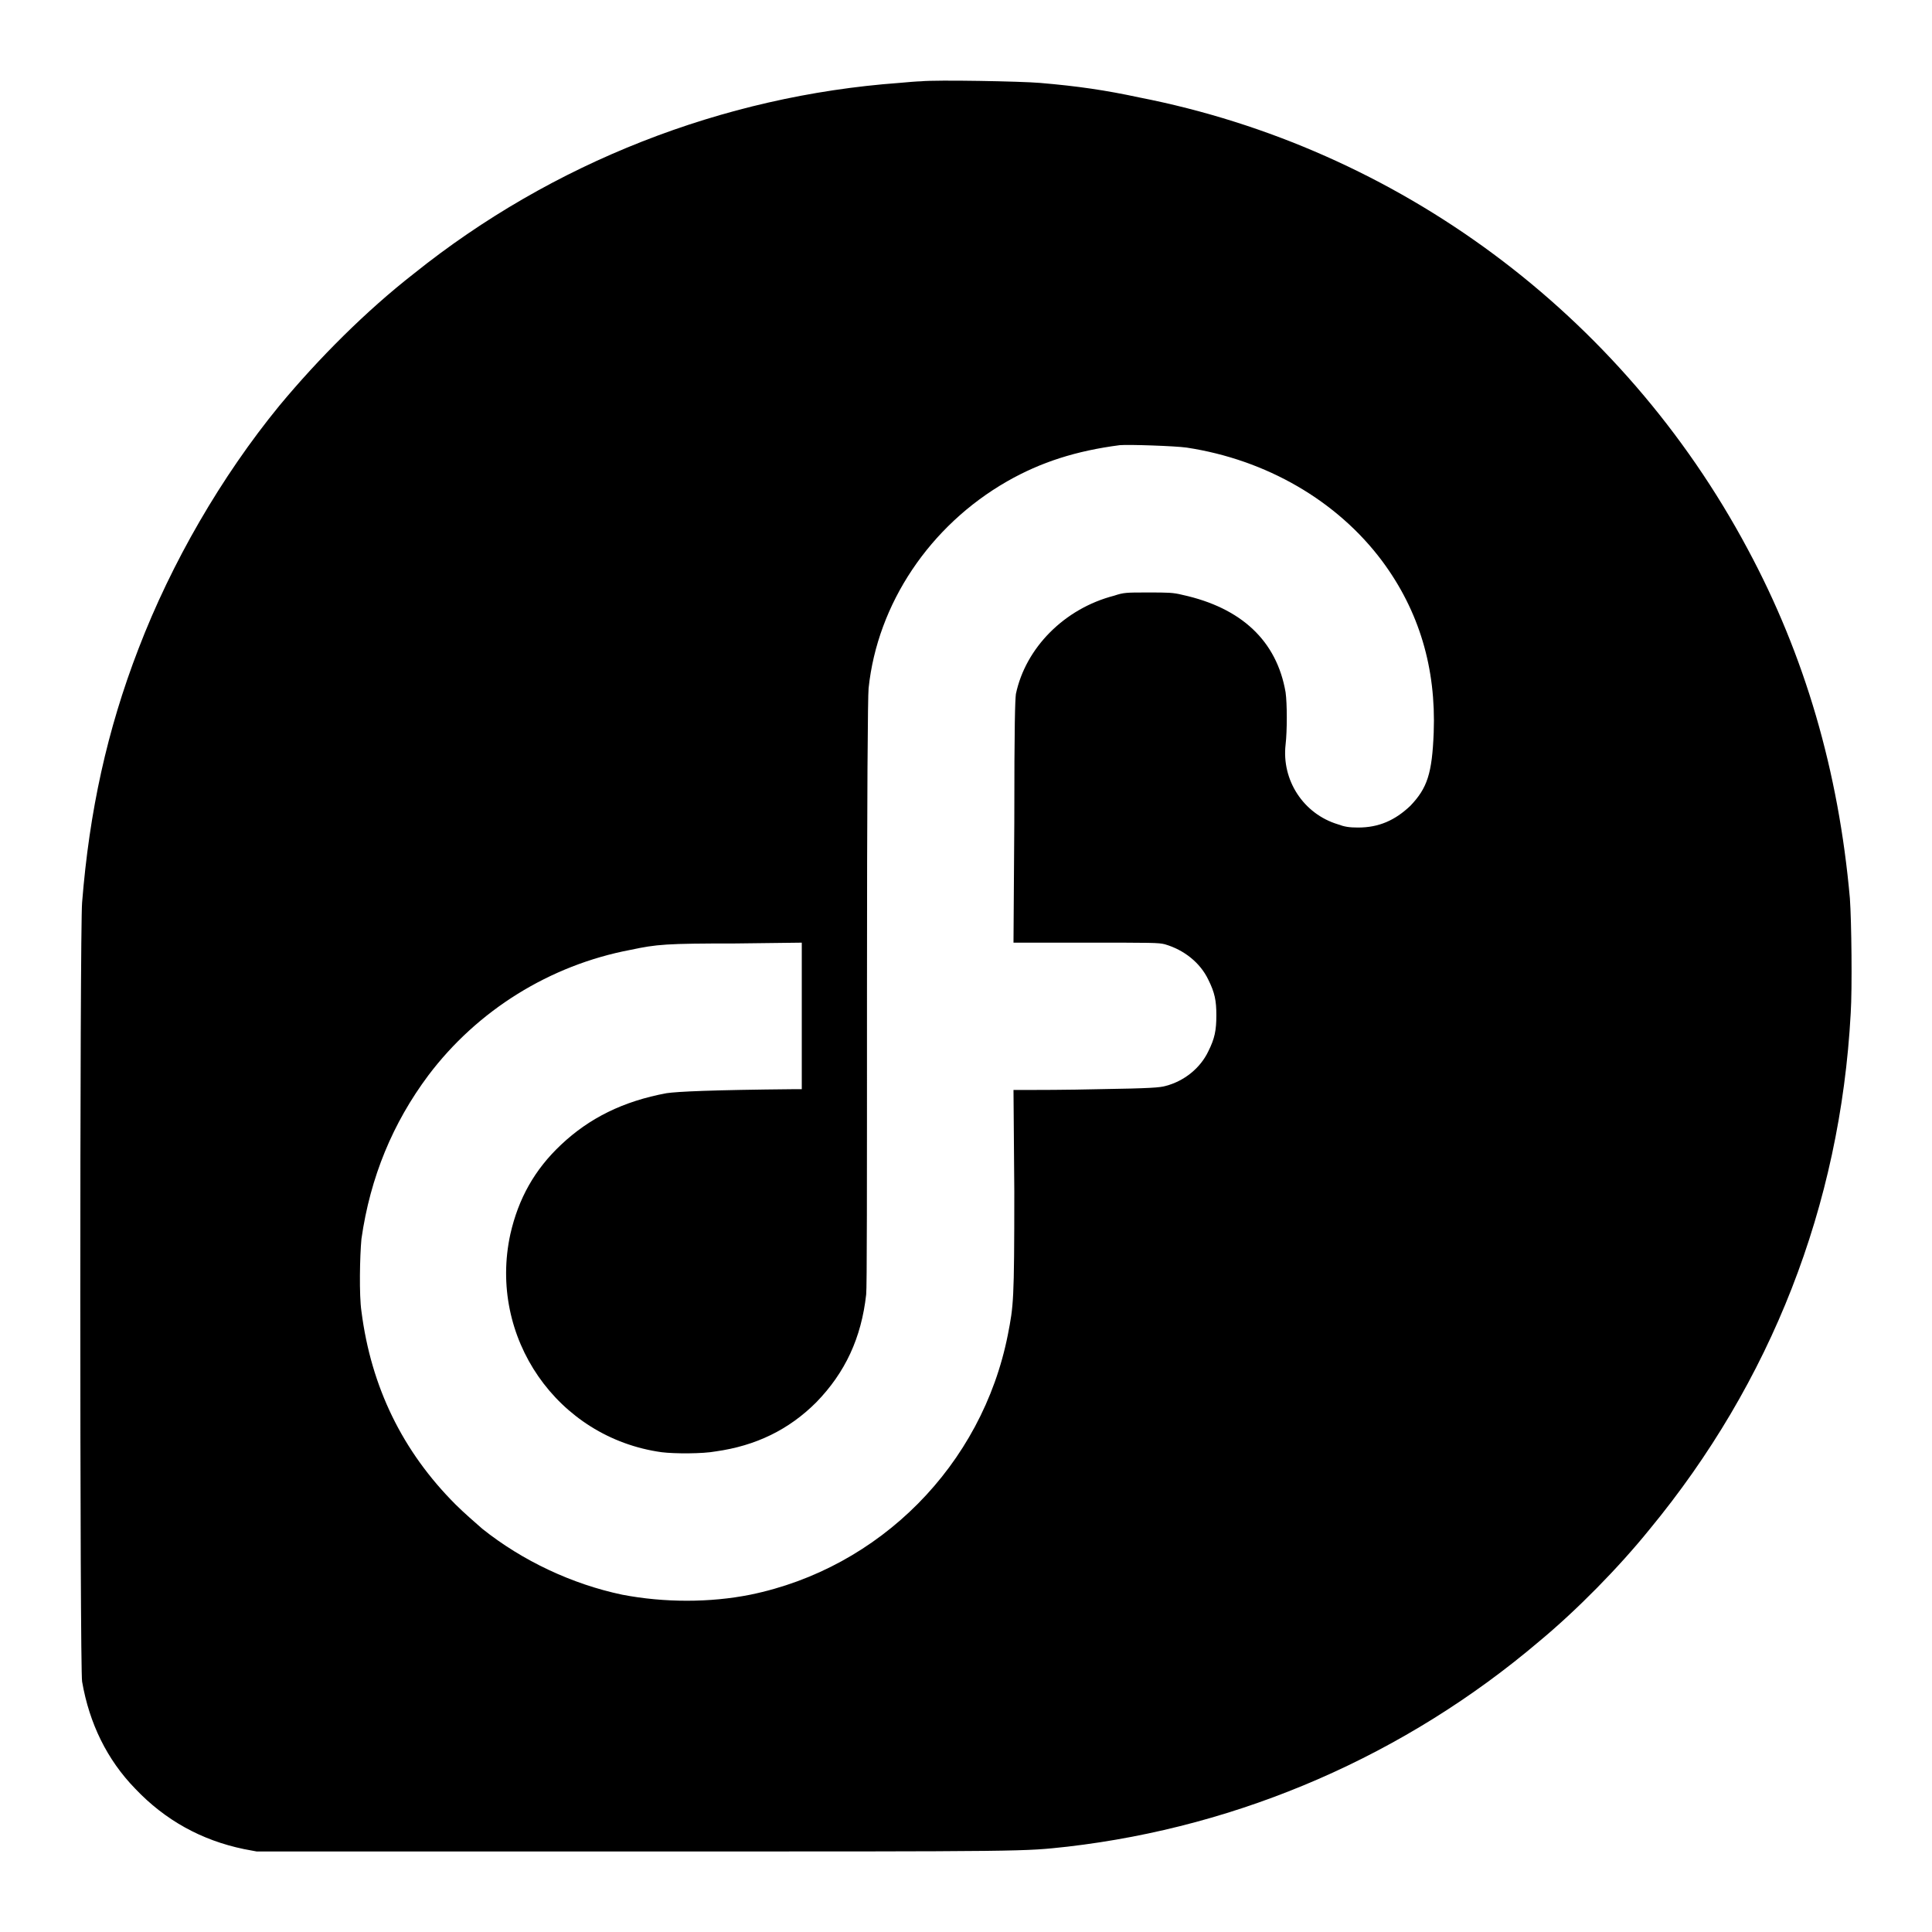
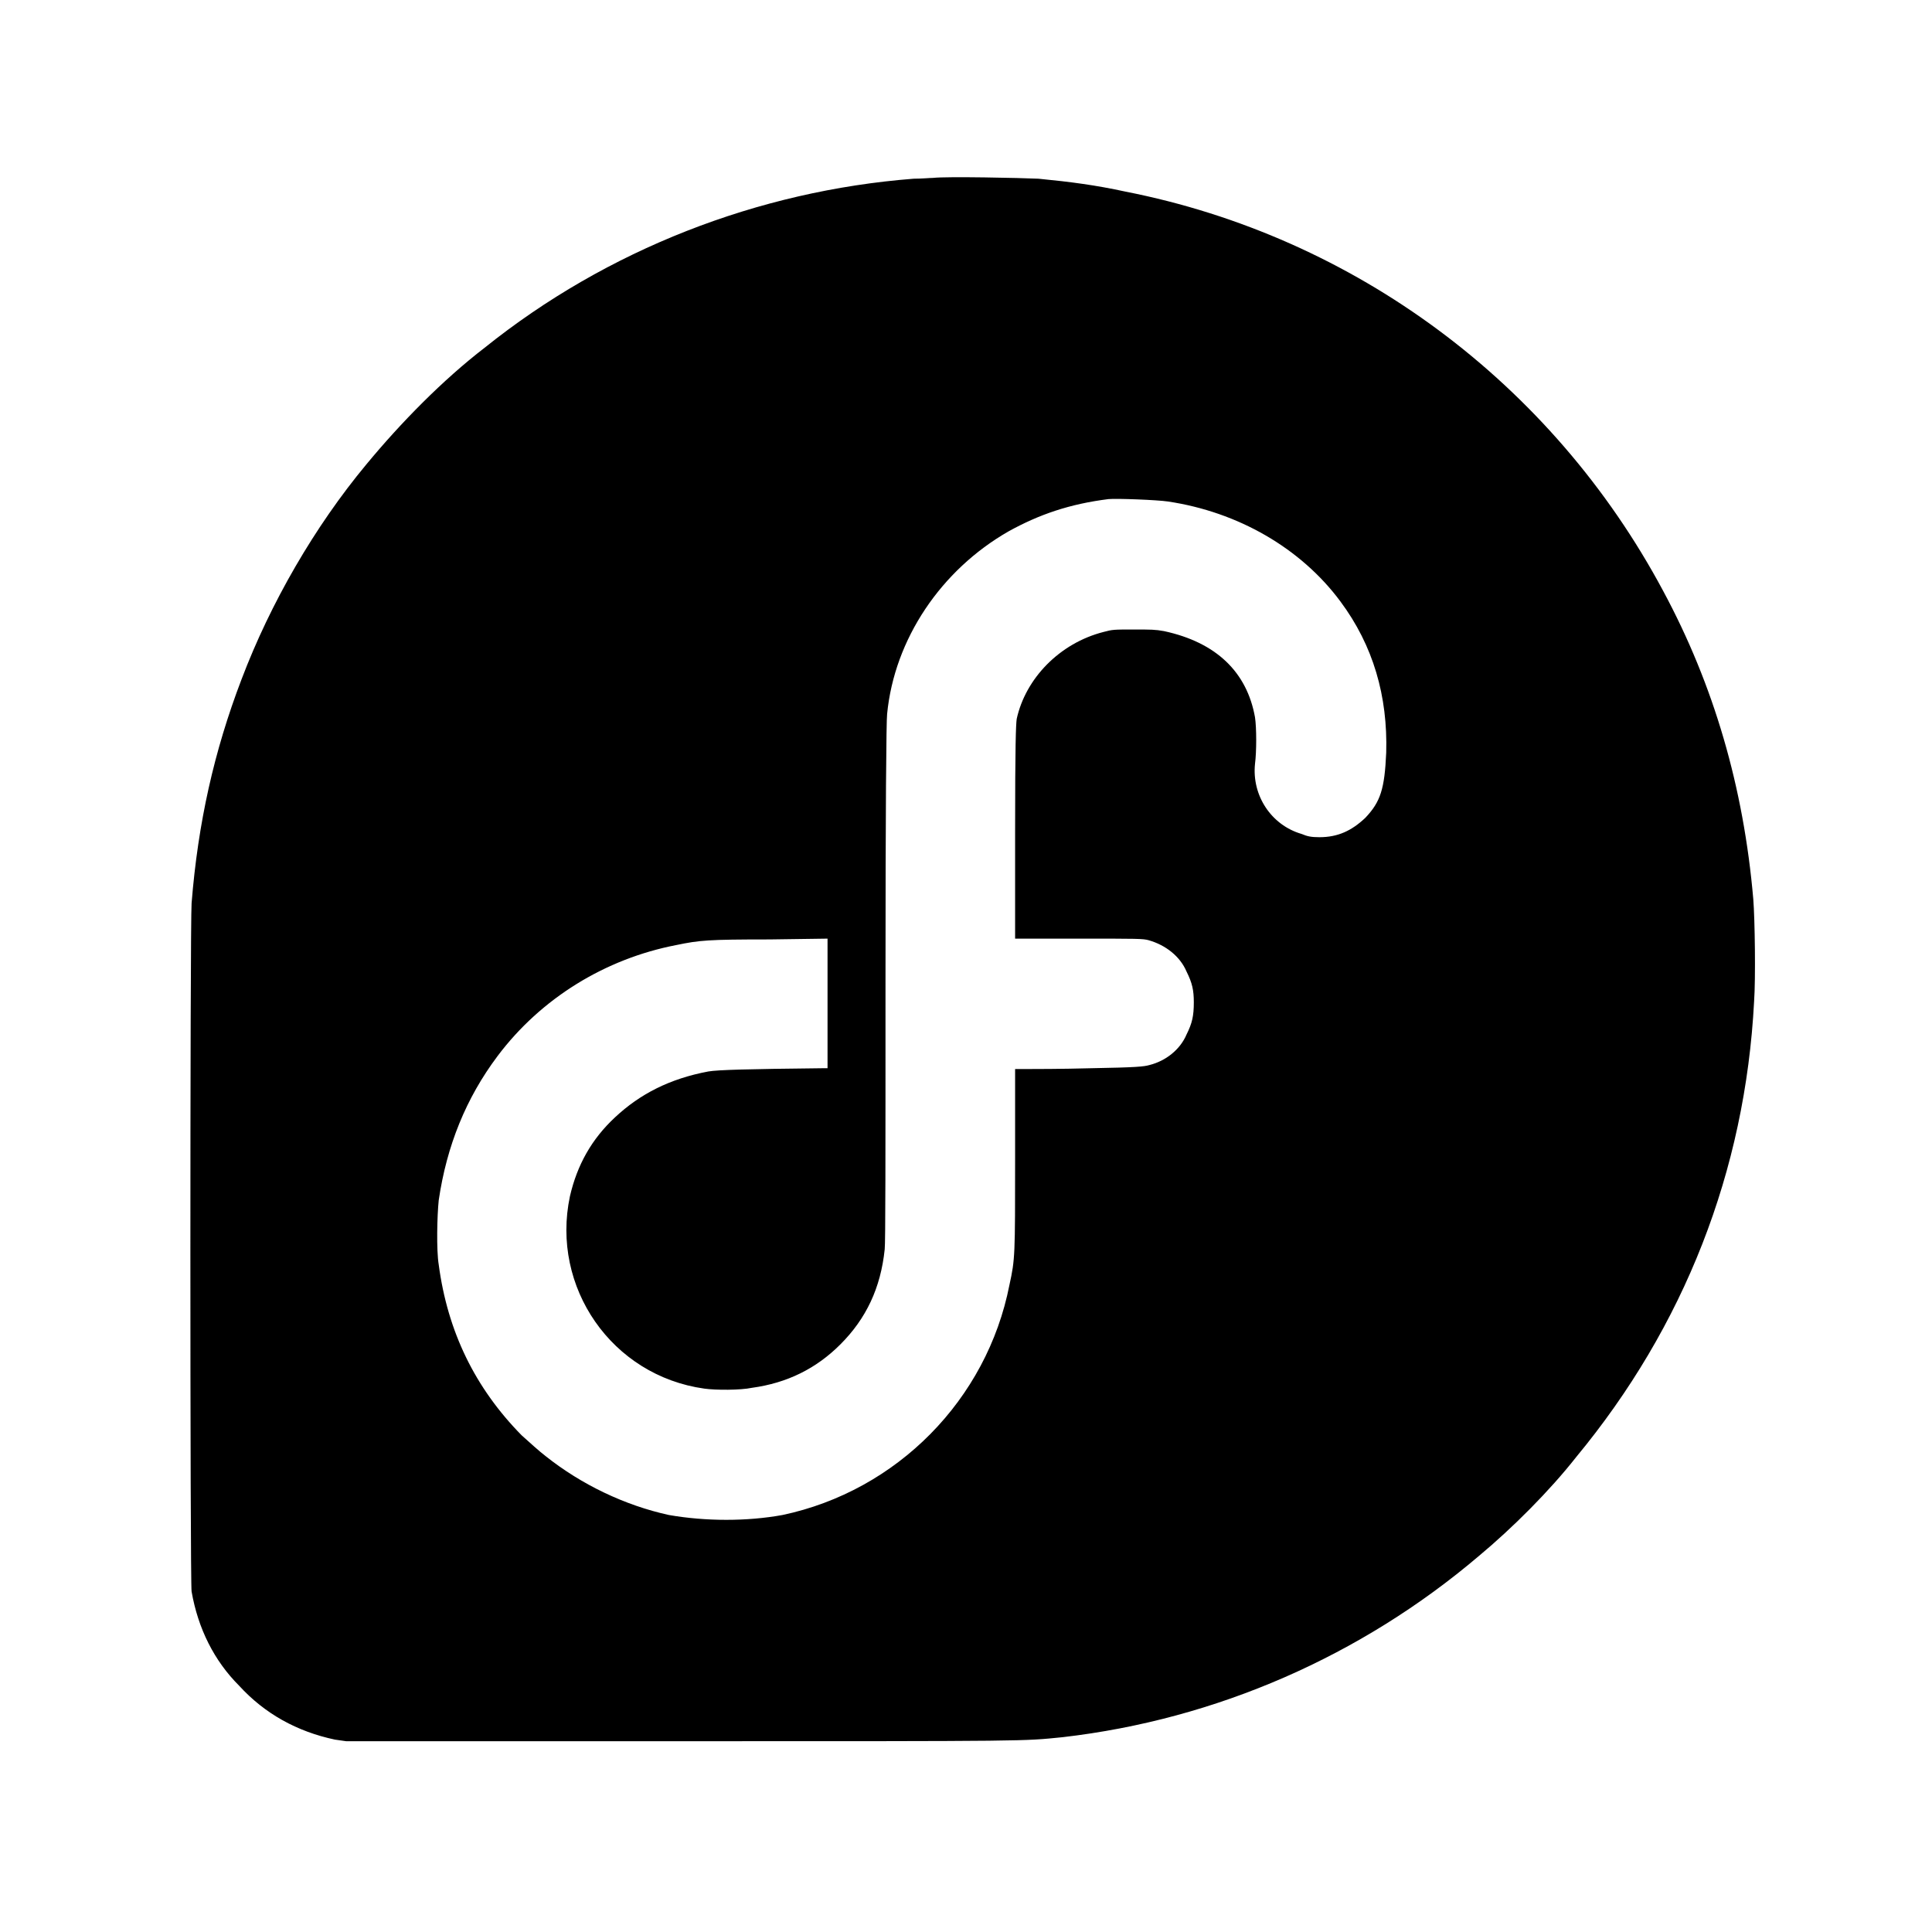
<svg xmlns="http://www.w3.org/2000/svg" width="24" height="24" viewBox="0 0 24 24">
-   <path fill="#000" d="M11.44 1.01C11.4 1.01 11.28 1.02 11.17 1.03 8.98 1.19 6.86 2.02 5.14 3.4 4.55 3.86 3.96 4.45 3.47 5.04 2.75 5.92 2.13 6.99 1.72 8.06 1.33 9.07 1.11 10.08 1.02 11.21 0.99 11.54 0.99 20.74 1.02 20.89 1.11 21.41 1.33 21.86 1.68 22.22 2.05 22.61 2.5 22.86 3.03 22.97L3.19 23 7.89 23C12.86 23 12.7 23 13.26 22.94 15.42 22.69 17.46 21.8 19.12 20.39 19.59 20 20.11 19.47 20.49 19 22 17.17 22.86 14.98 22.99 12.59 23.01 12.28 23 11.44 22.98 11.16 22.84 9.58 22.42 8.14 21.71 6.82 20.15 3.9 17.37 1.84 14.15 1.21 13.73 1.12 13.39 1.07 12.92 1.03 12.69 1.01 11.63 0.99 11.44 1.01ZM14.74 5.56C15.73 5.71 16.61 6.22 17.17 6.97 17.63 7.59 17.84 8.3 17.81 9.1 17.79 9.61 17.73 9.79 17.52 10.01 17.33 10.19 17.13 10.28 16.87 10.28 16.76 10.28 16.7 10.27 16.62 10.24 16.19 10.11 15.92 9.69 15.97 9.25 15.99 9.08 15.99 8.74 15.97 8.6 15.86 7.96 15.42 7.55 14.69 7.39 14.57 7.36 14.51 7.36 14.26 7.36 13.99 7.36 13.96 7.36 13.84 7.4 13.22 7.56 12.74 8.05 12.62 8.62 12.61 8.7 12.6 8.97 12.6 10.22L12.59 11.71 13.49 11.71C14.32 11.71 14.39 11.71 14.47 11.73 14.71 11.8 14.91 11.96 15.01 12.17 15.09 12.33 15.11 12.43 15.11 12.61 15.11 12.8 15.09 12.9 15.01 13.06 14.91 13.27 14.71 13.43 14.48 13.49 14.41 13.51 14.3 13.52 13.66 13.53 13.25 13.54 12.84 13.54 12.75 13.54L12.59 13.54 12.6 14.8C12.6 16.17 12.59 16.22 12.52 16.58 12.2 18.2 10.93 19.48 9.32 19.81 8.82 19.91 8.25 19.91 7.73 19.81 7.11 19.68 6.49 19.39 5.99 18.99 5.91 18.92 5.76 18.79 5.66 18.69 5 18.03 4.61 17.23 4.49 16.29 4.46 16.09 4.47 15.6 4.49 15.39 4.6 14.62 4.88 13.95 5.32 13.36 5.93 12.55 6.83 11.99 7.83 11.8 8.16 11.73 8.27 11.72 9.14 11.72L9.96 11.71 9.96 12.62 9.96 13.53 9.88 13.53C8.82 13.54 8.42 13.56 8.28 13.58 7.74 13.68 7.32 13.89 6.97 14.22 6.64 14.53 6.44 14.89 6.34 15.33 6.06 16.61 6.92 17.86 8.22 18.04 8.38 18.06 8.73 18.06 8.89 18.03 9.39 17.96 9.8 17.76 10.14 17.42 10.5 17.05 10.7 16.62 10.76 16.08 10.77 15.99 10.77 14.8 10.77 12.32 10.77 9.86 10.78 8.64 10.79 8.55 10.9 7.5 11.55 6.53 12.51 5.98 12.93 5.74 13.37 5.6 13.91 5.53 14.02 5.52 14.6 5.54 14.74 5.56Z" />
+   <path fill="#000" d="M11.59 2.21C11.55 2.21 11.45 2.22 11.35 2.22 9.42 2.37 7.54 3.1 6.02 4.32 5.5 4.72 4.98 5.25 4.55 5.77 3.91 6.54 3.36 7.49 3 8.44 2.66 9.33 2.46 10.22 2.38 11.22 2.36 11.51 2.36 19.64 2.38 19.77 2.46 20.23 2.66 20.63 2.97 20.94 3.29 21.29 3.69 21.51 4.16 21.61L4.3 21.63 8.45 21.63C12.84 21.63 12.7 21.63 13.2 21.58 15.11 21.36 16.91 20.57 18.37 19.33 18.79 18.98 19.25 18.52 19.58 18.1 20.92 16.48 21.68 14.55 21.79 12.44 21.81 12.16 21.8 11.42 21.78 11.17 21.66 9.78 21.29 8.51 20.66 7.34 19.28 4.76 16.83 2.94 13.98 2.38 13.61 2.3 13.31 2.26 12.9 2.22 12.69 2.21 11.76 2.19 11.59 2.21ZM14.51 6.23C15.38 6.36 16.16 6.81 16.65 7.47 17.06 8.02 17.24 8.65 17.22 9.35 17.2 9.8 17.15 9.96 16.96 10.16 16.79 10.32 16.62 10.4 16.39 10.4 16.29 10.4 16.24 10.39 16.17 10.36 15.79 10.25 15.55 9.88 15.59 9.49 15.61 9.34 15.61 9.04 15.59 8.91 15.49 8.35 15.11 7.98 14.46 7.84 14.35 7.82 14.3 7.82 14.08 7.82 13.84 7.82 13.82 7.82 13.71 7.85 13.16 7.99 12.74 8.43 12.63 8.93 12.62 9 12.61 9.24 12.61 10.34L12.61 11.66 13.4 11.66C14.13 11.66 14.2 11.66 14.27 11.68 14.48 11.74 14.66 11.88 14.74 12.07 14.81 12.21 14.83 12.3 14.83 12.45 14.83 12.62 14.81 12.71 14.74 12.85 14.66 13.04 14.48 13.18 14.28 13.23 14.21 13.25 14.12 13.26 13.55 13.27 13.19 13.28 12.83 13.28 12.75 13.28L12.61 13.28 12.61 14.39C12.61 15.6 12.61 15.64 12.54 15.96 12.26 17.39 11.14 18.52 9.72 18.82 9.28 18.9 8.77 18.9 8.31 18.82 7.76 18.7 7.22 18.44 6.78 18.09 6.7 18.03 6.57 17.91 6.48 17.83 5.9 17.24 5.56 16.54 5.45 15.71 5.42 15.53 5.43 15.1 5.45 14.91 5.55 14.23 5.79 13.64 6.18 13.12 6.72 12.4 7.52 11.91 8.4 11.74 8.69 11.68 8.79 11.67 9.56 11.67L10.28 11.66 10.28 12.46 10.28 13.27 10.21 13.27C9.28 13.28 8.92 13.29 8.8 13.31 8.32 13.4 7.95 13.59 7.64 13.88 7.35 14.15 7.17 14.47 7.08 14.86 6.84 15.99 7.6 17.09 8.75 17.25 8.89 17.27 9.2 17.27 9.34 17.24 9.78 17.18 10.14 17 10.44 16.7 10.76 16.38 10.94 16 10.99 15.52 11 15.44 11 14.39 11 12.2 11 10.03 11.01 8.95 11.02 8.87 11.11 7.94 11.69 7.08 12.53 6.6 12.91 6.39 13.29 6.26 13.77 6.2 13.87 6.19 14.38 6.21 14.51 6.23Z" />
</svg>
